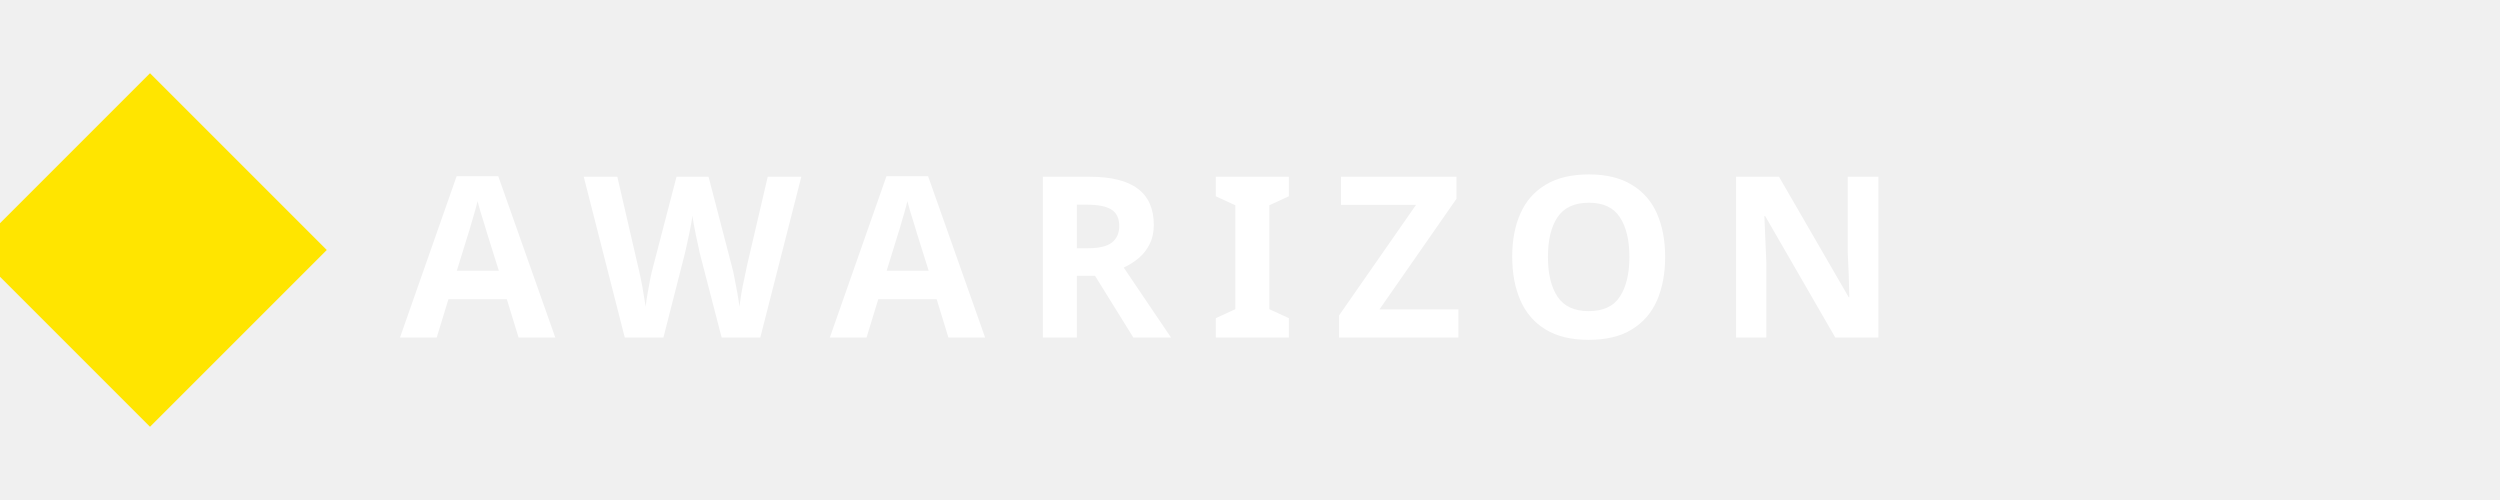
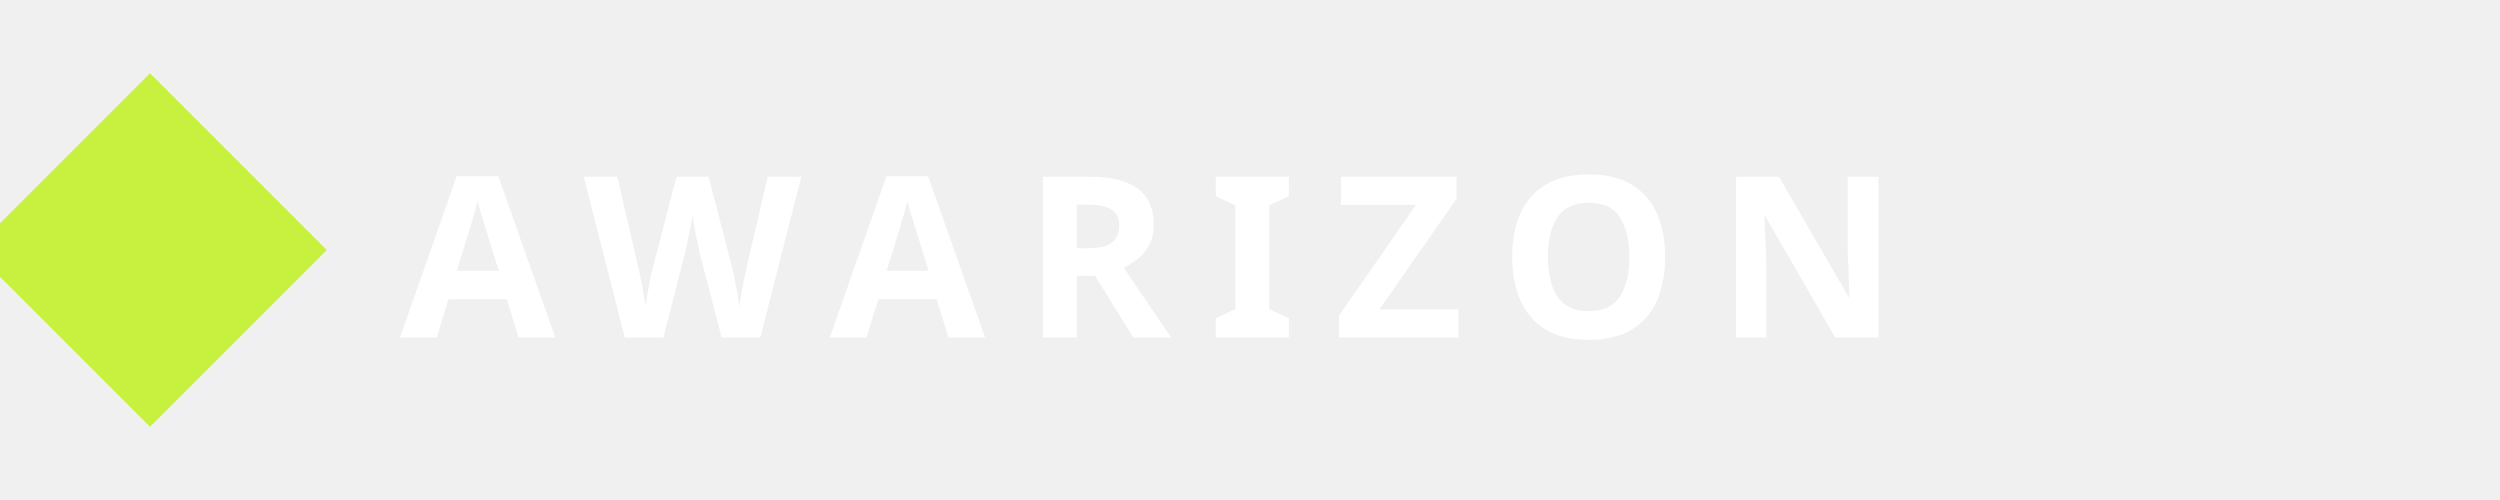
<svg xmlns="http://www.w3.org/2000/svg" viewBox="0 0 200 40" fill="none">
-   <rect x="2" y="10" width="20" height="20" fill="#FFE500" transform="rotate(45 12 20)" />
+   <rect x="2" y="10" width="20" height="20" fill="#C8F13F" transform="rotate(45 12 20)" />
  <text x="32" y="27" font-family="'Syne', sans-serif" font-weight="700" font-size="18" fill="#FFFFFF" letter-spacing="3">AWARIZON</text>
</svg>
